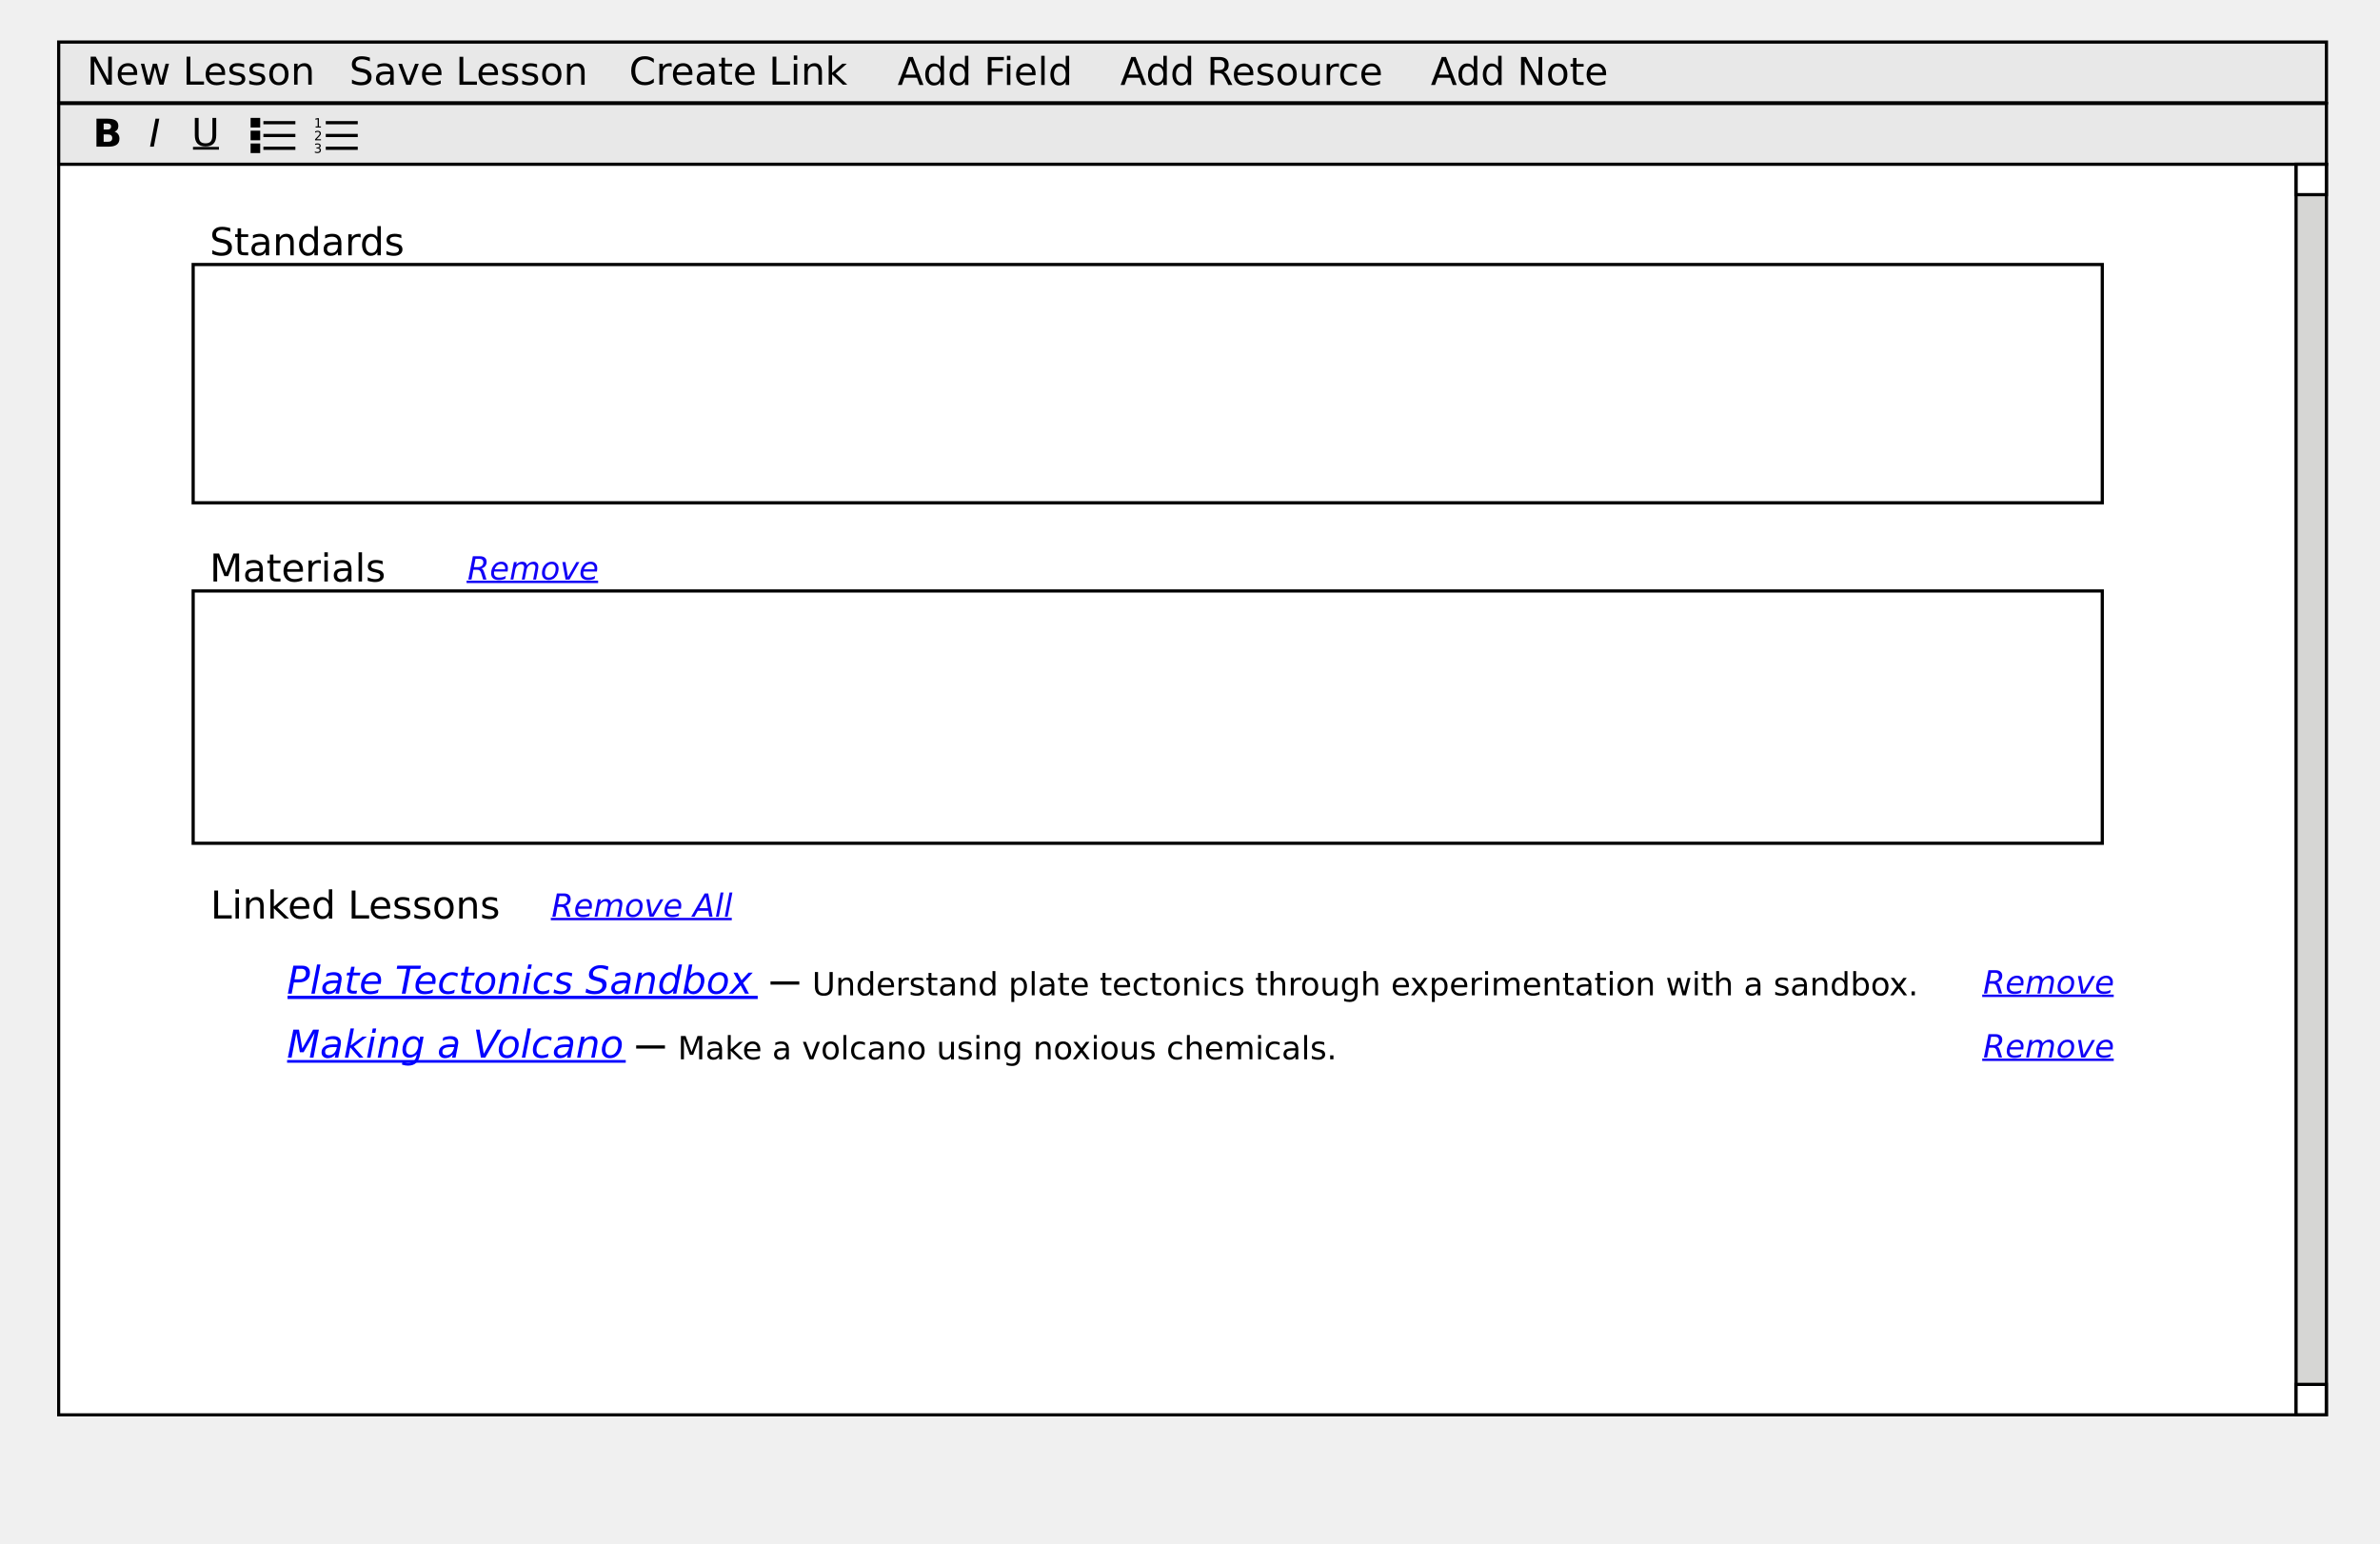
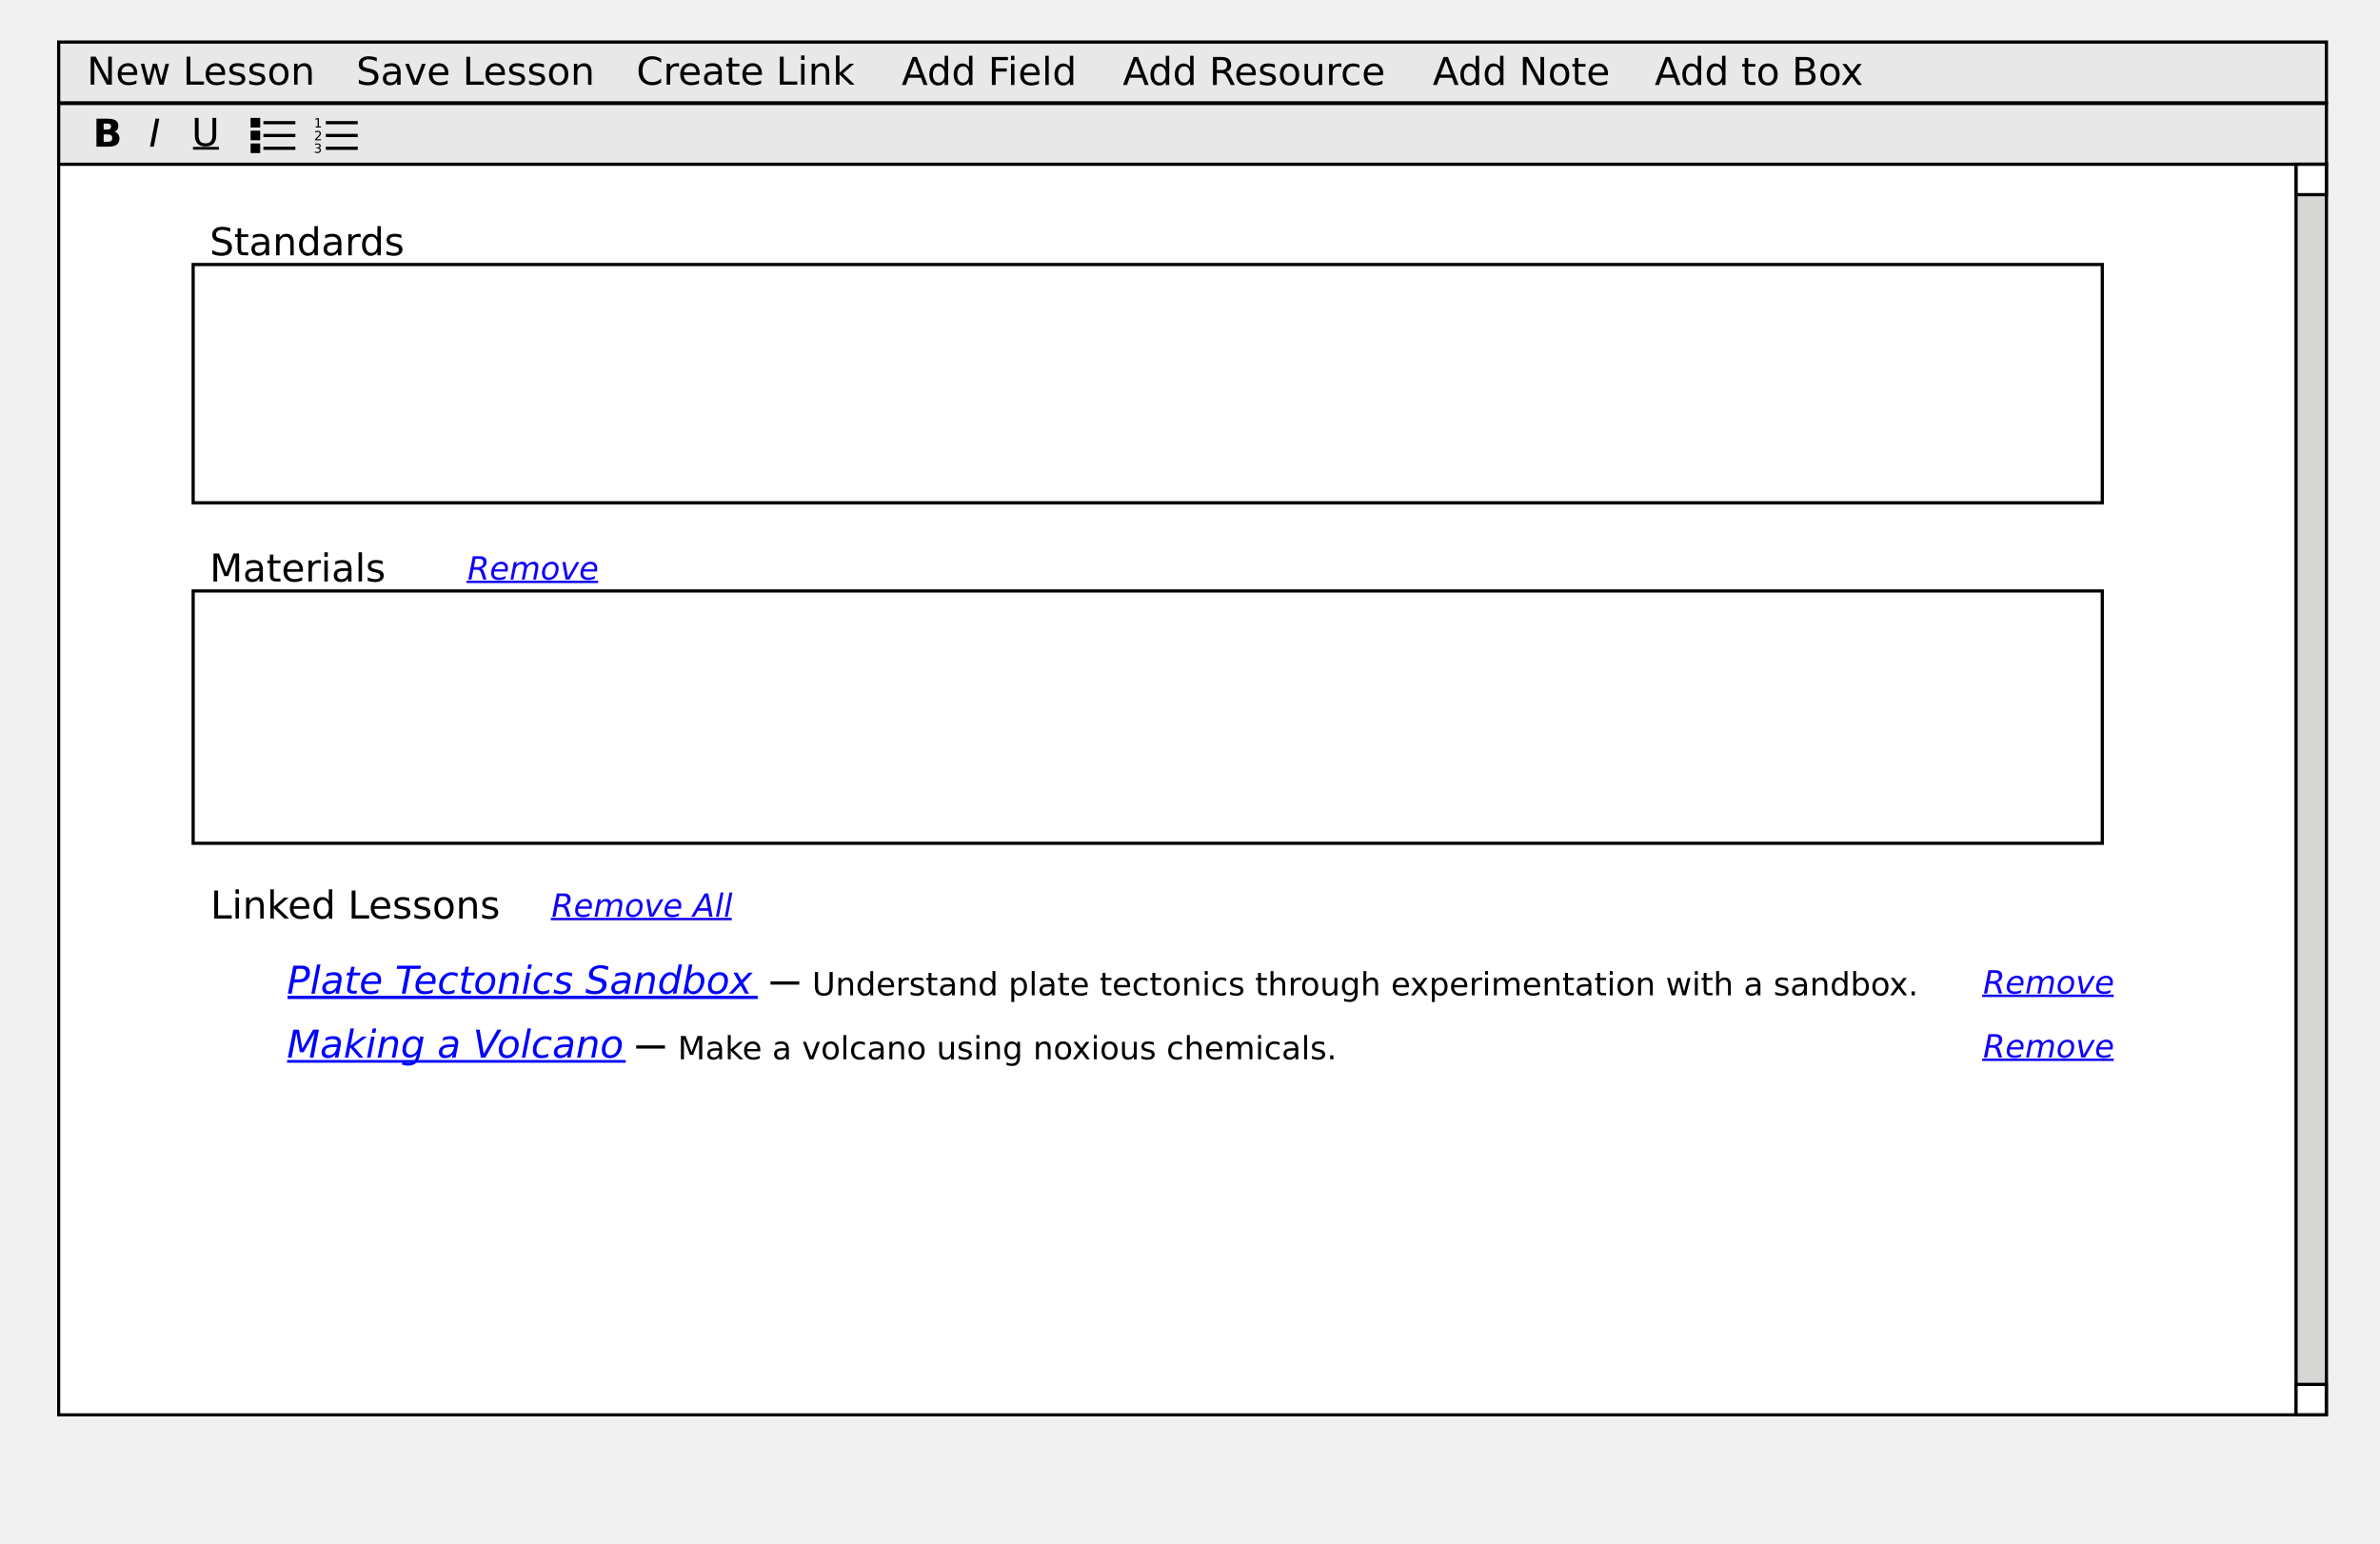
<svg xmlns="http://www.w3.org/2000/svg" width="744.094" height="361.89pt" id="svg7022">
  <defs id="defs7024">
    <marker orient="auto" refY="0.0" refX="0.0" id="Arrow1Mstart" style="overflow:visible">
      <path id="path4749" d="M 0.0,0.0 L 5.0,-5.0 L -12.5,0.0 L 5.0,5.0 L 0.0,0.0 z " style="fill-rule:evenodd;stroke:#000000;stroke-width:1.0pt;marker-start:none" transform="scale(0.4)" />
    </marker>
  </defs>
  <g id="layer1">
    <rect style="fill:#ffffff;fill-opacity:1;fill-rule:evenodd;stroke:#000000;stroke-width:0.972px;stroke-linecap:butt;stroke-linejoin:miter;stroke-opacity:1" id="rect1306" width="701.011" height="392.044" x="18.344" y="50.34" />
    <rect style="fill:#e8e8e8;fill-opacity:1;stroke:#000000;stroke-opacity:1" id="rect2035" width="709.003" height="19" x="18.348" y="32.362" />
    <rect style="fill:#d6d6d4;fill-opacity:1;stroke:#000000;stroke-opacity:1" id="rect4227" width="9.5" height="390.95" x="717.849" y="51.387" />
    <rect style="fill:#ffffff;fill-opacity:1;stroke:#000000;stroke-opacity:1" id="rect4955" width="9.45" height="9.5" x="717.874" y="51.362" />
    <rect y="432.862" x="717.849" height="9.5" width="9.45" id="rect5691" style="fill:#ffffff;fill-opacity:1;stroke:#000000;stroke-opacity:1" />
    <text xml:space="preserve" style="font-size:12px;font-style:normal;font-variant:normal;font-weight:bold;font-stretch:normal;text-align:start;line-height:125%;writing-mode:lr-tb;text-anchor:start;fill:#000000;fill-opacity:1;stroke:none;stroke-width:1px;stroke-linecap:butt;stroke-linejoin:miter;stroke-opacity:1;font-family:Bitstream Vera Sans" x="29.047" y="45.862" id="text8683">
      <tspan id="tspan8685" x="29.047" y="45.862">B</tspan>
    </text>
    <text xml:space="preserve" style="font-size:12px;font-style:oblique;font-variant:normal;font-weight:normal;font-stretch:normal;text-align:start;line-height:125%;writing-mode:lr-tb;text-anchor:start;fill:#000000;fill-opacity:1;stroke:none;stroke-width:1px;stroke-linecap:butt;stroke-linejoin:miter;stroke-opacity:1;font-family:Bitstream Vera Sans" x="46.585" y="45.862" id="text8687">
      <tspan id="tspan8689" x="46.585" y="45.862">I</tspan>
    </text>
    <g id="g3806" transform="translate(-11.65073,-9.137873)">
      <text id="text8691" y="54.748" x="71.515" style="font-size:12px;font-style:normal;font-weight:normal;fill:#000000;fill-opacity:1;stroke:none;stroke-width:1px;stroke-linecap:butt;stroke-linejoin:miter;stroke-opacity:1;font-family:Bitstream Vera Sans" xml:space="preserve">
        <tspan y="54.748" x="71.515" id="tspan8693">U</tspan>
      </text>
      <path id="path8695" d="M 71.989,55.5 L 80.105,55.5" style="fill:none;fill-opacity:0.75;fill-rule:evenodd;stroke:#000000;stroke-width:0.859px;stroke-linecap:butt;stroke-linejoin:miter;stroke-opacity:1" />
    </g>
    <g id="g9476" transform="translate(-11.65073,-9.137873)">
      <rect y="46.5" x="90.5" height="2" width="2" id="rect8697" style="fill:#000000;fill-opacity:1;stroke:#000000;stroke-opacity:1" />
      <rect style="fill:#000000;fill-opacity:1;stroke:#000000;stroke-opacity:1" id="rect9425" width="2" height="2" x="90.5" y="50.5" />
      <rect y="54.5" x="90.5" height="2" width="2" id="rect9427" style="fill:#000000;fill-opacity:1;stroke:#000000;stroke-opacity:1" />
      <path id="path9429" d="M 94,47.5 L 104,47.5" style="fill:none;fill-opacity:0.75;fill-rule:evenodd;stroke:#000000;stroke-width:1px;stroke-linecap:butt;stroke-linejoin:miter;stroke-opacity:1" />
      <path style="fill:none;fill-opacity:0.75;fill-rule:evenodd;stroke:#000000;stroke-width:1px;stroke-linecap:butt;stroke-linejoin:miter;stroke-opacity:1" d="M 94,51.5 L 104,51.5" id="path9431" />
      <path id="path9433" d="M 94,55.5 L 104,55.5" style="fill:none;fill-opacity:0.75;fill-rule:evenodd;stroke:#000000;stroke-width:1px;stroke-linecap:butt;stroke-linejoin:miter;stroke-opacity:1" />
    </g>
    <g id="g9484" transform="translate(-11.65073,-9.137873)">
      <text id="text9448" y="49" x="109.824" style="font-size:4px;font-style:normal;font-variant:normal;font-weight:normal;font-stretch:normal;text-align:start;line-height:125%;writing-mode:lr-tb;text-anchor:start;fill:#000000;fill-opacity:1;stroke:none;stroke-width:1px;stroke-linecap:butt;stroke-linejoin:miter;stroke-opacity:1;font-family:Bitstream Vera Sans" xml:space="preserve">
        <tspan id="tspan9454" y="49" x="109.824">1</tspan>
      </text>
      <text id="text9456" y="53" x="109.855" style="font-size:4px;font-style:normal;font-variant:normal;font-weight:normal;font-stretch:normal;text-align:start;line-height:125%;writing-mode:lr-tb;text-anchor:start;fill:#000000;fill-opacity:1;stroke:none;stroke-width:1px;stroke-linecap:butt;stroke-linejoin:miter;stroke-opacity:1;font-family:Bitstream Vera Sans" xml:space="preserve">
        <tspan y="53" x="109.855" id="tspan9458">2</tspan>
      </text>
      <text id="text9460" y="56.943" x="109.775" style="font-size:4px;font-style:normal;font-variant:normal;font-weight:normal;font-stretch:normal;text-align:start;line-height:125%;writing-mode:lr-tb;text-anchor:start;fill:#000000;fill-opacity:1;stroke:none;stroke-width:1px;stroke-linecap:butt;stroke-linejoin:miter;stroke-opacity:1;font-family:Bitstream Vera Sans" xml:space="preserve">
        <tspan y="56.943" x="109.775" id="tspan9462">3</tspan>
      </text>
      <path style="fill:none;fill-opacity:0.75;fill-rule:evenodd;stroke:#000000;stroke-width:1px;stroke-linecap:butt;stroke-linejoin:miter;stroke-opacity:1" d="M 113.5,47.5 L 123.5,47.5" id="path9470" />
      <path id="path9472" d="M 113.5,51.5 L 123.5,51.5" style="fill:none;fill-opacity:0.75;fill-rule:evenodd;stroke:#000000;stroke-width:1px;stroke-linecap:butt;stroke-linejoin:miter;stroke-opacity:1" />
      <path style="fill:none;fill-opacity:0.75;fill-rule:evenodd;stroke:#000000;stroke-width:1px;stroke-linecap:butt;stroke-linejoin:miter;stroke-opacity:1" d="M 113.5,55.5 L 123.5,55.5" id="path9474" />
    </g>
    <text xml:space="preserve" style="font-size:12px;font-style:normal;font-variant:normal;font-weight:normal;font-stretch:normal;text-align:start;line-height:125%;writing-mode:lr-tb;text-anchor:start;fill:#000000;fill-opacity:1;stroke:none;stroke-width:1px;stroke-linecap:butt;stroke-linejoin:miter;stroke-opacity:1;font-family:Bitstream Vera Sans" x="65.822" y="287.193" id="text9309">
      <tspan id="tspan9311" x="65.822" y="287.193" style="font-size:12px;font-style:normal;font-variant:normal;font-weight:normal;font-stretch:normal;text-align:start;line-height:125%;writing-mode:lr-tb;text-anchor:start;font-family:Bitstream Vera Sans">Linked Lessons</tspan>
    </text>
    <text xml:space="preserve" style="font-size:12px;font-style:normal;font-weight:normal;line-height:125%;fill:#000000;fill-opacity:1;stroke:none;stroke-width:1px;stroke-linecap:butt;stroke-linejoin:miter;stroke-opacity:1;font-family:Bitstream Vera Sans" x="89.678" y="310.693" id="text9313">
      <tspan id="tspan9315" x="89.678" y="310.693" style="font-size:12px;font-style:oblique;font-variant:normal;font-weight:normal;font-stretch:normal;text-align:start;line-height:125%;writing-mode:lr-tb;text-anchor:start;fill:#0000fe;fill-opacity:1;font-family:Bitstream Vera Sans">Plate Tectonics Sandbox</tspan>
    </text>
    <path style="fill:none;fill-opacity:0.75;fill-rule:evenodd;stroke:#0000fe;stroke-width:1px;stroke-linecap:butt;stroke-linejoin:miter;stroke-opacity:1" d="M 89.895,311.863 L 236.895,311.863" id="path10049" />
    <text xml:space="preserve" style="font-size:10px;font-style:normal;font-variant:normal;font-weight:normal;font-stretch:normal;text-align:start;line-height:125%;writing-mode:lr-tb;text-anchor:start;fill:#000000;fill-opacity:1;stroke:none;stroke-width:1px;stroke-linecap:butt;stroke-linejoin:miter;stroke-opacity:1;font-family:Bitstream Vera Sans" x="253.895" y="311.221" id="text10783">
      <tspan x="253.895" y="311.221" id="tspan10787">Understand plate tectonics through experimentation with a sandbox.</tspan>
    </text>
    <path style="fill:none;fill-opacity:0.75;fill-rule:evenodd;stroke:#000000;stroke-width:1px;stroke-linecap:butt;stroke-linejoin:miter;stroke-opacity:1" d="M 240.895,307.363 L 249.895,307.363" id="path10789" />
    <rect y="82.706" x="60.393" height="74.5" width="596.875" id="rect8673" style="fill:#ffffff;fill-opacity:1;stroke:#000000;stroke-opacity:1" />
    <text id="text8675" y="79.823" x="65.561" style="font-size:12px;font-style:normal;font-weight:normal;fill:#000000;fill-opacity:1;stroke:none;stroke-width:1px;stroke-linecap:butt;stroke-linejoin:miter;stroke-opacity:1;font-family:Bitstream Vera Sans" xml:space="preserve">
      <tspan y="79.823" x="65.561" id="tspan8677">Standards</tspan>
    </text>
    <rect style="fill:#ffffff;fill-opacity:1;stroke:#000000;stroke-opacity:1" id="rect1400" width="596.875" height="78.89" x="60.393" y="184.78" />
    <text xml:space="preserve" style="font-size:12px;font-style:normal;font-weight:normal;fill:#000000;fill-opacity:1;stroke:none;stroke-width:1px;stroke-linecap:butt;stroke-linejoin:miter;stroke-opacity:1;font-family:Bitstream Vera Sans" x="65.561" y="181.823" id="text1402">
      <tspan id="tspan1404" x="65.561" y="181.823">Materials</tspan>
    </text>
    <g id="g3089">
      <text id="text1406" y="181.221" x="146.146" style="font-size:12px;font-style:normal;font-weight:normal;fill:#1100f6;fill-opacity:1;stroke:none;stroke-width:1pt;stroke-linecap:butt;stroke-linejoin:miter;stroke-opacity:1;font-family:Bitstream Vera Sans" xml:space="preserve">
        <tspan style="font-size:10px;font-style:oblique;font-variant:normal;font-weight:normal;font-stretch:normal;text-align:start;line-height:125%;writing-mode:lr-tb;text-anchor:start;fill:#1100f6;fill-opacity:1;font-family:Bitstream Vera Sans" y="181.221" x="146.146" id="tspan1408">Remove</tspan>
      </text>
      <path id="path2892" d="M 145.881,181.931 L 186.999,181.931" style="fill:none;fill-opacity:0.75;fill-rule:evenodd;stroke:#1100f6;stroke-width:0.75;stroke-linecap:butt;stroke-linejoin:miter;stroke-opacity:1;stroke-miterlimit:4;stroke-dasharray:none" />
    </g>
    <g id="g3834">
      <text xml:space="preserve" style="font-size:12px;font-style:normal;font-weight:normal;fill:#1100f6;fill-opacity:1;stroke:none;stroke-width:1pt;stroke-linecap:butt;stroke-linejoin:miter;stroke-opacity:1;font-family:Bitstream Vera Sans" x="619.997" y="310.653" id="text1576">
        <tspan id="tspan1578" x="619.997" y="310.653" style="font-size:10px;font-style:oblique;font-variant:normal;font-weight:normal;font-stretch:normal;text-align:start;line-height:125%;writing-mode:lr-tb;text-anchor:start;fill:#1100f6;fill-opacity:1;font-family:Bitstream Vera Sans">Remove</tspan>
      </text>
      <path style="fill:none;fill-opacity:0.75;fill-rule:evenodd;stroke:#1100f6;stroke-width:0.75;stroke-linecap:butt;stroke-linejoin:miter;stroke-opacity:1;stroke-miterlimit:4;stroke-dasharray:none" d="M 619.732,311.362 L 660.85,311.362" id="path1580" />
    </g>
    <rect y="13.15" x="18.348" height="19" width="709.003" id="rect1582" style="fill:#e8e8e8;fill-opacity:1;stroke:#000000;stroke-opacity:1" />
    <text xml:space="preserve" style="font-size:12px;font-style:normal;font-weight:normal;fill:#000000;fill-opacity:1;stroke:none;stroke-width:1px;stroke-linecap:butt;stroke-linejoin:miter;stroke-opacity:1;font-family:Bitstream Vera Sans" x="27.172" y="26.48" id="text1586">
      <tspan id="tspan1588" x="27.172" y="26.48">New Lesson</tspan>
    </text>
-     <text xml:space="preserve" style="font-size:12px;font-style:normal;font-weight:normal;fill:#000000;fill-opacity:1;stroke:none;stroke-width:1px;stroke-linecap:butt;stroke-linejoin:miter;stroke-opacity:1;font-family:Bitstream Vera Sans" x="196.675" y="26.48" id="text1590">
-       <tspan id="tspan1592" x="196.675" y="26.48">Create Link</tspan>
+     <text xml:space="preserve" style="font-size:12px;font-style:normal;font-weight:normal;fill:#000000;fill-opacity:1;stroke:none;stroke-width:1px;stroke-linecap:butt;stroke-linejoin:miter;stroke-opacity:1;font-family:Bitstream Vera Sans" x="198.962" y="26.48" id="text1590">
+       <tspan id="tspan1592" x="198.962" y="26.48">Create Link</tspan>
    </text>
-     <text xml:space="preserve" style="font-size:12px;font-style:normal;font-weight:normal;fill:#000000;fill-opacity:1;stroke:none;stroke-width:1px;stroke-linecap:butt;stroke-linejoin:miter;stroke-opacity:1;font-family:Bitstream Vera Sans" x="350.256" y="26.562" id="text1595">
-       <tspan id="tspan1597" x="350.256" y="26.562">Add Resource</tspan>
+     <text xml:space="preserve" style="font-size:12px;font-style:normal;font-weight:normal;fill:#000000;fill-opacity:1;stroke:none;stroke-width:1px;stroke-linecap:butt;stroke-linejoin:miter;stroke-opacity:1;font-family:Bitstream Vera Sans" x="351.018" y="26.562" id="text1595">
+       <tspan id="tspan1597" x="351.018" y="26.562">Add Resource</tspan>
    </text>
-     <text xml:space="preserve" style="font-size:12px;font-style:normal;font-weight:normal;fill:#000000;fill-opacity:1;stroke:none;stroke-width:1px;stroke-linecap:butt;stroke-linejoin:miter;stroke-opacity:1;font-family:Bitstream Vera Sans" x="280.611" y="26.562" id="text1599">
-       <tspan id="tspan1601" x="280.611" y="26.562">Add Field</tspan>
+     <text xml:space="preserve" style="font-size:12px;font-style:normal;font-weight:normal;fill:#000000;fill-opacity:1;stroke:none;stroke-width:1px;stroke-linecap:butt;stroke-linejoin:miter;stroke-opacity:1;font-family:Bitstream Vera Sans" x="281.886" y="26.562" id="text1599">
+       <tspan id="tspan1601" x="281.886" y="26.562">Add Field</tspan>
    </text>
-     <text xml:space="preserve" style="font-size:12px;font-style:normal;font-weight:normal;fill:#000000;fill-opacity:1;stroke:none;stroke-width:1px;stroke-linecap:butt;stroke-linejoin:miter;stroke-opacity:1;font-family:Bitstream Vera Sans" x="447.324" y="26.562" id="text1603">
-       <tspan id="tspan1605" x="447.324" y="26.562">Add Note</tspan>
+     <text xml:space="preserve" style="font-size:12px;font-style:normal;font-weight:normal;fill:#000000;fill-opacity:1;stroke:none;stroke-width:1px;stroke-linecap:butt;stroke-linejoin:miter;stroke-opacity:1;font-family:Bitstream Vera Sans" x="447.905" y="26.562" id="text1603">
+       <tspan id="tspan1605" x="447.905" y="26.562">Add Note</tspan>
    </text>
-     <text xml:space="preserve" style="font-size:12px;font-style:normal;font-weight:normal;fill:#000000;fill-opacity:1;stroke:none;stroke-width:1px;stroke-linecap:butt;stroke-linejoin:miter;stroke-opacity:1;font-family:Bitstream Vera Sans" x="109.209" y="26.498" id="text1607">
-       <tspan id="tspan1609" x="109.209" y="26.498">Save Lesson</tspan>
+     <text xml:space="preserve" style="font-size:12px;font-style:normal;font-weight:normal;fill:#000000;fill-opacity:1;stroke:none;stroke-width:1px;stroke-linecap:butt;stroke-linejoin:miter;stroke-opacity:1;font-family:Bitstream Vera Sans" x="111.368" y="26.498" id="text1607">
+       <tspan id="tspan1609" x="111.368" y="26.498">Save Lesson</tspan>
    </text>
    <g id="g3094">
      <text xml:space="preserve" style="font-size:12px;font-style:normal;font-weight:normal;fill:#1100f6;fill-opacity:1;stroke:none;stroke-width:1pt;stroke-linecap:butt;stroke-linejoin:miter;stroke-opacity:1;font-family:Bitstream Vera Sans" x="172.415" y="286.653" id="text1613">
        <tspan id="tspan1615" x="172.415" y="286.653" style="font-size:10px;font-style:oblique;font-variant:normal;font-weight:normal;font-stretch:normal;text-align:start;line-height:125%;writing-mode:lr-tb;text-anchor:start;fill:#1100f6;fill-opacity:1;font-family:Bitstream Vera Sans">Remove All</tspan>
      </text>
      <path style="fill:none;fill-opacity:0.75;fill-rule:evenodd;stroke:#1100f6;stroke-width:0.752;stroke-linecap:butt;stroke-linejoin:miter;stroke-opacity:1;stroke-miterlimit:4;stroke-dasharray:none" d="M 172.207,287.362 L 228.793,287.362" id="path1617" />
    </g>
    <text id="text3839" y="330.693" x="89.678" style="font-size:12px;font-style:normal;font-weight:normal;line-height:125%;fill:#000000;fill-opacity:1;stroke:none;stroke-width:1px;stroke-linecap:butt;stroke-linejoin:miter;stroke-opacity:1;font-family:Bitstream Vera Sans" xml:space="preserve">
      <tspan style="font-size:12px;font-style:oblique;font-variant:normal;font-weight:normal;font-stretch:normal;text-align:start;line-height:125%;writing-mode:lr-tb;text-anchor:start;fill:#0000fe;fill-opacity:1;font-family:Bitstream Vera Sans" y="330.693" x="89.678" id="tspan3841">Making a Volcano</tspan>
    </text>
    <path id="path3843" d="M 89.755,331.863 L 195.64,331.863" style="fill:none;fill-opacity:0.75;fill-rule:evenodd;stroke:#0000fe;stroke-width:0.849px;stroke-linecap:butt;stroke-linejoin:miter;stroke-opacity:1" />
    <text id="text3845" y="331.221" x="211.895" style="font-size:10px;font-style:normal;font-variant:normal;font-weight:normal;font-stretch:normal;text-align:start;line-height:125%;writing-mode:lr-tb;text-anchor:start;fill:#000000;fill-opacity:1;stroke:none;stroke-width:1px;stroke-linecap:butt;stroke-linejoin:miter;stroke-opacity:1;font-family:Bitstream Vera Sans" xml:space="preserve">
      <tspan id="tspan3847" y="331.221" x="211.895">Make a volcano using noxious chemicals.</tspan>
    </text>
    <path id="path3849" d="M 198.895,327.363 L 207.895,327.363" style="fill:none;fill-opacity:0.75;fill-rule:evenodd;stroke:#000000;stroke-width:1px;stroke-linecap:butt;stroke-linejoin:miter;stroke-opacity:1" />
    <g id="g3851" transform="translate(0,20)">
      <text id="text3853" y="310.653" x="619.997" style="font-size:12px;font-style:normal;font-weight:normal;fill:#1100f6;fill-opacity:1;stroke:none;stroke-width:1pt;stroke-linecap:butt;stroke-linejoin:miter;stroke-opacity:1;font-family:Bitstream Vera Sans" xml:space="preserve">
        <tspan style="font-size:10px;font-style:oblique;font-variant:normal;font-weight:normal;font-stretch:normal;text-align:start;line-height:125%;writing-mode:lr-tb;text-anchor:start;fill:#1100f6;fill-opacity:1;font-family:Bitstream Vera Sans" y="310.653" x="619.997" id="tspan3855">Remove</tspan>
      </text>
      <path id="path3857" d="M 619.732,311.362 L 660.85,311.362" style="fill:none;fill-opacity:0.75;fill-rule:evenodd;stroke:#1100f6;stroke-width:0.75;stroke-linecap:butt;stroke-linejoin:miter;stroke-miterlimit:4;stroke-dasharray:none;stroke-opacity:1" />
    </g>
+     <text id="text3347" y="26.562" x="517.324" style="font-size:12px;font-style:normal;font-weight:normal;fill:#000000;fill-opacity:1;stroke:none;stroke-width:1px;stroke-linecap:butt;stroke-linejoin:miter;stroke-opacity:1;font-family:Bitstream Vera Sans" xml:space="preserve">
+       <tspan y="26.562" x="517.324" id="tspan3349">Add to Box</tspan>
+     </text>
  </g>
</svg>
